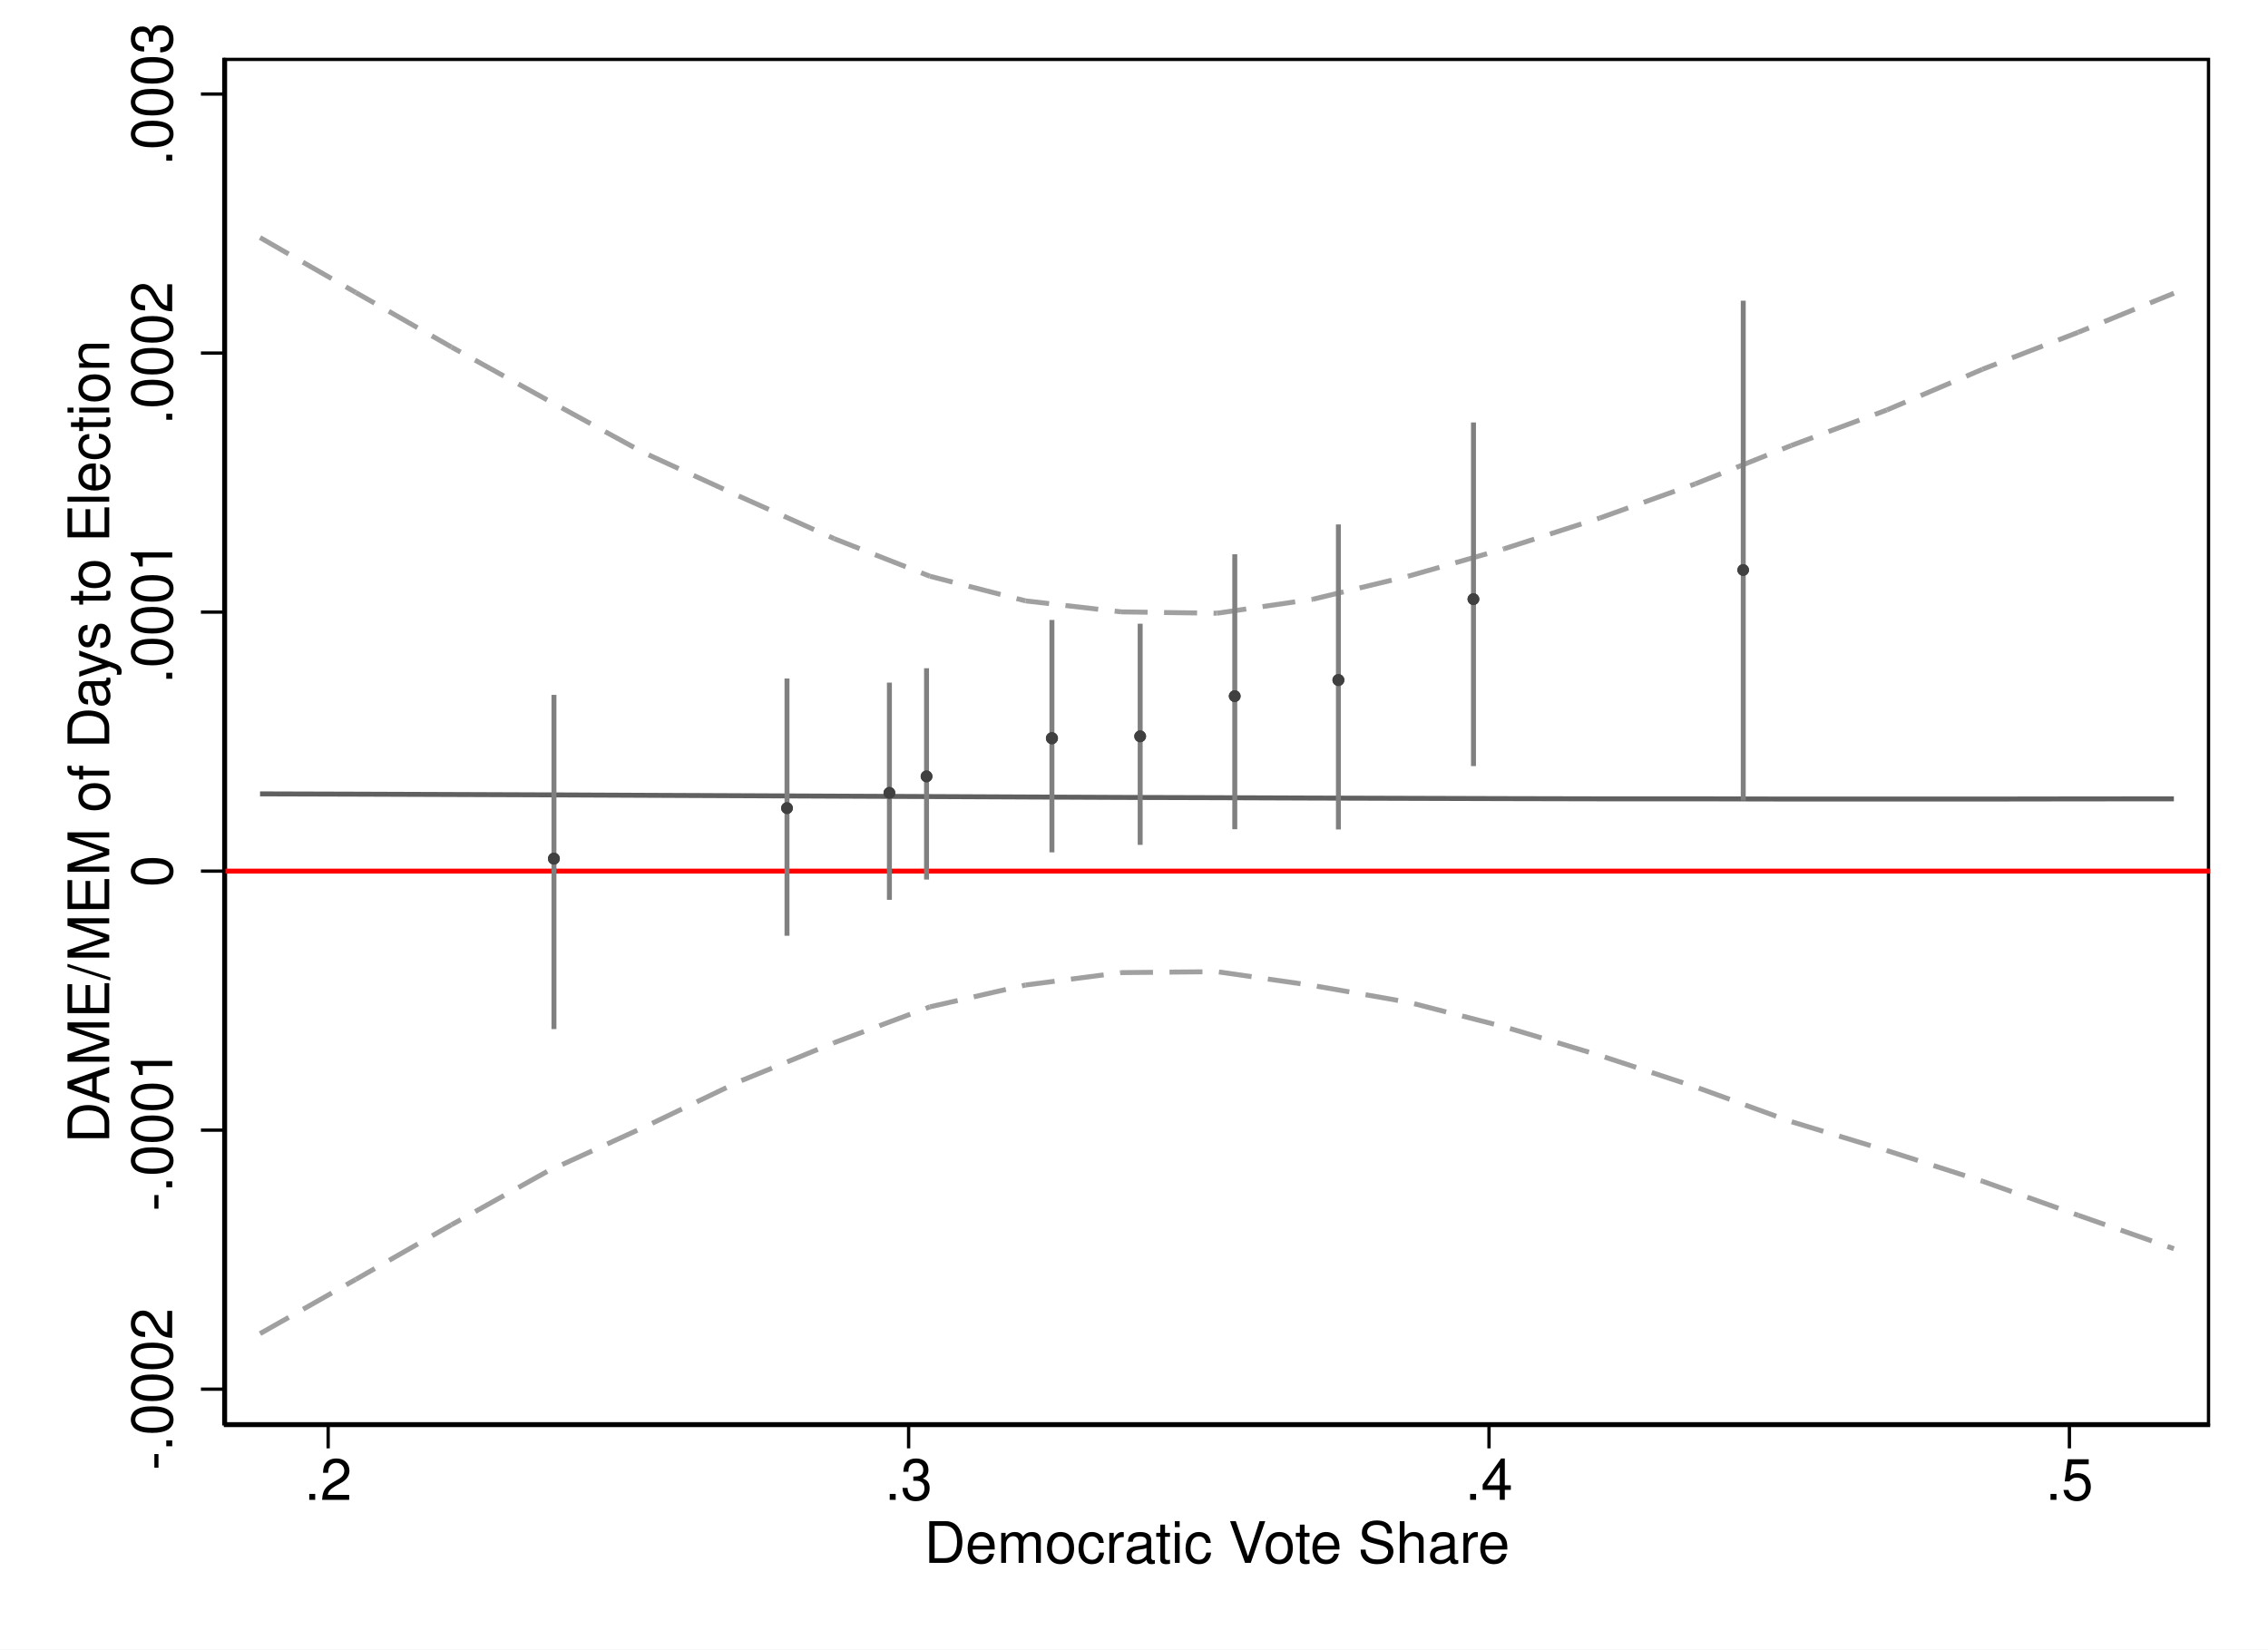
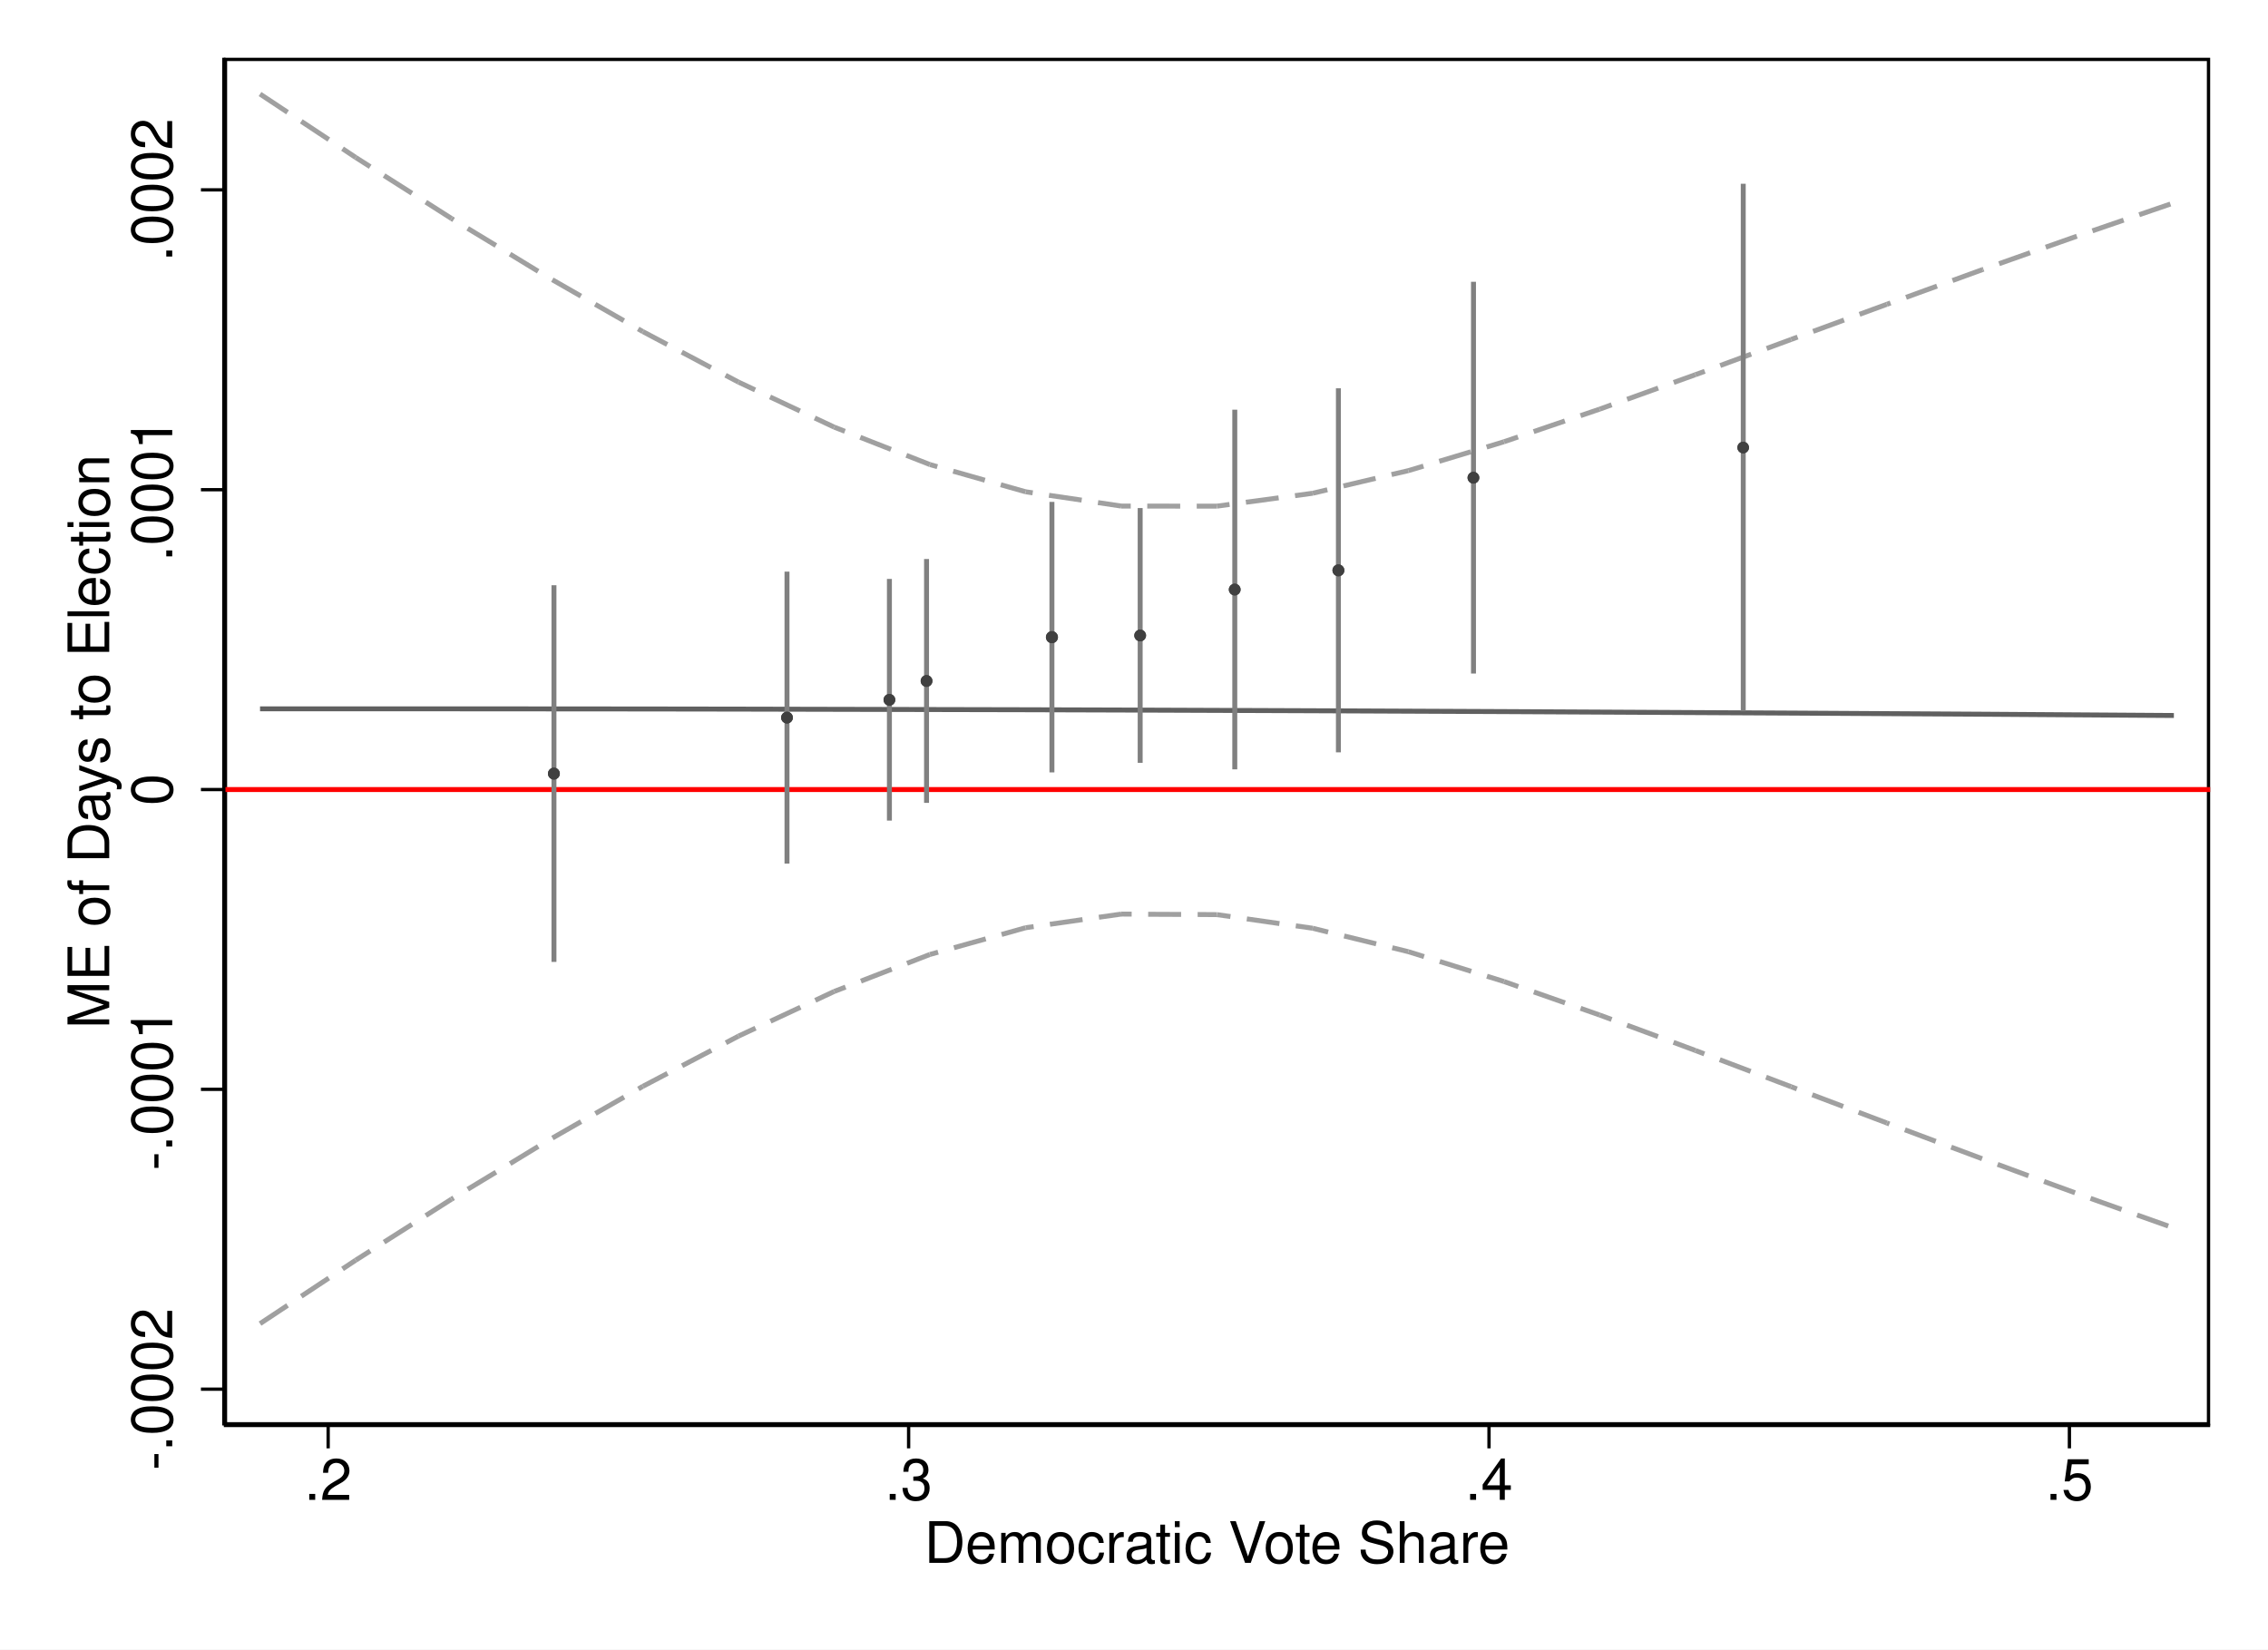
<svg xmlns="http://www.w3.org/2000/svg" version="1.1" width="5.500in" height="4.000in" viewBox="0 0 3960 2880">
  <rect x="0" y="0" width="3960" height="2880" style="fill:#FFFFFF;stroke:none" />
  <rect x="0.00" y="0.00" width="3959.88" height="2880.00" style="fill:#FFFFFF" />
  <rect x="2.88" y="2.88" width="3954.12" height="2874.24" style="fill:none;stroke:#FFFFFF;stroke-width:5.76" />
  <rect x="393.68" y="103.74" width="3462.46" height="2382.57" style="fill:none;stroke:#000000;stroke-width:5.76" />
-   <line x1="390.80" y1="1521.18" x2="3859.02" y2="1521.18" style="stroke:#FF0000;stroke-width:8.64" />
-   <path d=" M454.04 1386.29 L621.10 1386.79 L788.29 1387.40 L955.35 1388.02 L1122.41 1388.77 L1289.47 1389.51 L1456.54 1390.25 L1623.60 1390.99 L1790.66 1391.74 L1957.85 1392.48 L2124.91 1392.97 L2291.97 1393.59 L2459.04 1394.09 L2626.10 1394.58 L2793.16 1394.95 L2960.22 1394.95 L3127.29 1395.32 L3294.47 1395.32 L3461.54 1395.32 L3628.60 1395.08 L3795.66 1394.95" stroke-linejoin="round" style="fill:none;stroke:#606060;stroke-width:8.64" />
-   <line x1="454.04" y1="2328.80" x2="504.16" y2="2300.46" style="stroke:#A0A0A0;stroke-width:8.64" />
-   <line x1="529.28" y1="2286.23" x2="579.27" y2="2257.89" style="stroke:#A0A0A0;stroke-width:8.64" />
-   <line x1="604.40" y1="2243.66" x2="621.10" y2="2234.25" style="stroke:#A0A0A0;stroke-width:8.64" />
-   <line x1="621.10" y1="2234.25" x2="654.39" y2="2215.19" style="stroke:#A0A0A0;stroke-width:8.64" />
-   <line x1="679.51" y1="2200.84" x2="729.51" y2="2172.25" style="stroke:#A0A0A0;stroke-width:8.64" />
-   <line x1="754.50" y1="2158.02" x2="788.29" y2="2138.71" style="stroke:#A0A0A0;stroke-width:8.64" />
-   <line x1="788.29" y1="2138.71" x2="804.62" y2="2129.68" style="stroke:#A0A0A0;stroke-width:8.64" />
-   <line x1="829.74" y1="2115.70" x2="879.99" y2="2087.60" style="stroke:#A0A0A0;stroke-width:8.64" />
-   <line x1="905.23" y1="2073.62" x2="955.35" y2="2045.65" style="stroke:#A0A0A0;stroke-width:8.64" />
-   <line x1="955.35" y1="2045.65" x2="955.47" y2="2045.53" style="stroke:#A0A0A0;stroke-width:8.64" />
-   <line x1="981.71" y1="2033.52" x2="1034.06" y2="2009.64" style="stroke:#A0A0A0;stroke-width:8.64" />
-   <line x1="1060.29" y1="1997.63" x2="1112.64" y2="1973.75" style="stroke:#A0A0A0;stroke-width:8.64" />
-   <line x1="1138.75" y1="1961.50" x2="1190.60" y2="1936.62" style="stroke:#A0A0A0;stroke-width:8.64" />
-   <line x1="1216.59" y1="1924.13" x2="1268.44" y2="1899.25" style="stroke:#A0A0A0;stroke-width:8.64" />
-   <line x1="1294.55" y1="1887.00" x2="1347.89" y2="1865.22" style="stroke:#A0A0A0;stroke-width:8.64" />
-   <line x1="1374.49" y1="1854.33" x2="1427.83" y2="1832.55" style="stroke:#A0A0A0;stroke-width:8.64" />
-   <line x1="1454.56" y1="1821.66" x2="1456.54" y2="1820.79" style="stroke:#A0A0A0;stroke-width:8.64" />
-   <line x1="1456.54" y1="1820.79" x2="1508.39" y2="1801.36" style="stroke:#A0A0A0;stroke-width:8.64" />
-   <line x1="1535.37" y1="1791.21" x2="1589.32" y2="1771.04" style="stroke:#A0A0A0;stroke-width:8.64" />
-   <line x1="1616.30" y1="1760.89" x2="1623.60" y2="1758.17" style="stroke:#A0A0A0;stroke-width:8.64" />
-   <line x1="1623.60" y1="1758.17" x2="1672.11" y2="1747.16" style="stroke:#A0A0A0;stroke-width:8.64" />
-   <line x1="1700.20" y1="1740.72" x2="1756.26" y2="1727.85" style="stroke:#A0A0A0;stroke-width:8.64" />
-   <line x1="1784.35" y1="1721.54" x2="1790.66" y2="1720.06" style="stroke:#A0A0A0;stroke-width:8.64" />
-   <line x1="1790.66" y1="1720.06" x2="1841.40" y2="1713.50" style="stroke:#A0A0A0;stroke-width:8.64" />
-   <line x1="1869.86" y1="1709.78" x2="1927.04" y2="1702.36" style="stroke:#A0A0A0;stroke-width:8.64" />
-   <line x1="1955.62" y1="1698.77" x2="1957.85" y2="1698.40" style="stroke:#A0A0A0;stroke-width:8.64" />
-   <line x1="1957.85" y1="1698.40" x2="2013.17" y2="1697.90" style="stroke:#A0A0A0;stroke-width:8.64" />
-   <line x1="2042.00" y1="1697.53" x2="2099.54" y2="1697.04" style="stroke:#A0A0A0;stroke-width:8.64" />
-   <line x1="2128.25" y1="1697.28" x2="2185.30" y2="1705.45" style="stroke:#A0A0A0;stroke-width:8.64" />
-   <line x1="2213.76" y1="1709.66" x2="2270.81" y2="1717.83" style="stroke:#A0A0A0;stroke-width:8.64" />
-   <line x1="2299.28" y1="1722.16" x2="2355.95" y2="1732.06" style="stroke:#A0A0A0;stroke-width:8.64" />
-   <line x1="2384.29" y1="1737.01" x2="2441.09" y2="1747.03" style="stroke:#A0A0A0;stroke-width:8.64" />
-   <line x1="2469.31" y1="1752.73" x2="2525.00" y2="1767.08" style="stroke:#A0A0A0;stroke-width:8.64" />
-   <line x1="2552.96" y1="1774.14" x2="2608.65" y2="1788.49" style="stroke:#A0A0A0;stroke-width:8.64" />
-   <line x1="2636.49" y1="1796.04" x2="2691.69" y2="1812.50" style="stroke:#A0A0A0;stroke-width:8.64" />
-   <line x1="2719.28" y1="1820.79" x2="2774.35" y2="1837.37" style="stroke:#A0A0A0;stroke-width:8.64" />
-   <line x1="2801.95" y1="1845.91" x2="2856.65" y2="1863.86" style="stroke:#A0A0A0;stroke-width:8.64" />
-   <line x1="2883.99" y1="1872.89" x2="2938.69" y2="1890.84" style="stroke:#A0A0A0;stroke-width:8.64" />
-   <line x1="2966.04" y1="1900.12" x2="3020.12" y2="1919.67" style="stroke:#A0A0A0;stroke-width:8.64" />
-   <line x1="3047.22" y1="1929.57" x2="3101.30" y2="1949.25" style="stroke:#A0A0A0;stroke-width:8.64" />
-   <line x1="3128.40" y1="1958.90" x2="3183.59" y2="1975.61" style="stroke:#A0A0A0;stroke-width:8.64" />
-   <line x1="3211.19" y1="1983.90" x2="3266.26" y2="2000.61" style="stroke:#A0A0A0;stroke-width:8.64" />
-   <line x1="3293.85" y1="2008.90" x2="3294.47" y2="2009.14" style="stroke:#A0A0A0;stroke-width:8.64" />
-   <line x1="3294.47" y1="2009.14" x2="3348.68" y2="2026.47" style="stroke:#A0A0A0;stroke-width:8.64" />
-   <line x1="3376.02" y1="2035.38" x2="3430.85" y2="2052.95" style="stroke:#A0A0A0;stroke-width:8.64" />
-   <line x1="3458.32" y1="2061.74" x2="3461.54" y2="2062.73" style="stroke:#A0A0A0;stroke-width:8.64" />
-   <line x1="3461.54" y1="2062.73" x2="3512.64" y2="2080.92" style="stroke:#A0A0A0;stroke-width:8.64" />
-   <line x1="3539.87" y1="2090.57" x2="3594.07" y2="2109.88" style="stroke:#A0A0A0;stroke-width:8.64" />
-   <line x1="3621.17" y1="2119.53" x2="3628.60" y2="2122.13" style="stroke:#A0A0A0;stroke-width:8.64" />
-   <line x1="3628.60" y1="2122.13" x2="3675.50" y2="2138.59" style="stroke:#A0A0A0;stroke-width:8.64" />
-   <line x1="3702.72" y1="2148.00" x2="3757.17" y2="2167.05" style="stroke:#A0A0A0;stroke-width:8.64" />
-   <line x1="3784.40" y1="2176.58" x2="3795.66" y2="2180.54" style="stroke:#A0A0A0;stroke-width:8.64" />
+   <line x1="390.80" y1="1378.74" x2="3859.02" y2="1378.74" style="stroke:#FF0000;stroke-width:8.64" />
+   <path d=" M454.04 1237.79 L621.10 1237.79 L788.29 1237.79 L955.35 1237.91 L1122.41 1238.03 L1289.47 1238.28 L1456.54 1238.65 L1623.60 1239.02 L1790.66 1239.39 L1957.85 1239.89 L2124.91 1240.51 L2291.97 1241.13 L2459.04 1241.87 L2626.10 1242.61 L2793.16 1243.48 L2960.22 1244.35 L3127.29 1245.21 L3294.47 1246.20 L3461.54 1247.19 L3628.60 1248.31 L3795.66 1249.42" stroke-linejoin="round" style="fill:none;stroke:#606060;stroke-width:8.64" />
+   <line x1="454.04" y1="2311.35" x2="502.05" y2="2279.55" style="stroke:#A0A0A0;stroke-width:8.64" />
+   <line x1="526.06" y1="2263.58" x2="574.08" y2="2231.78" style="stroke:#A0A0A0;stroke-width:8.64" />
+   <line x1="598.08" y1="2215.81" x2="621.10" y2="2200.59" style="stroke:#A0A0A0;stroke-width:8.64" />
+   <line x1="621.10" y1="2200.59" x2="646.35" y2="2184.50" style="stroke:#A0A0A0;stroke-width:8.64" />
+   <line x1="670.60" y1="2169.03" x2="719.24" y2="2138.10" style="stroke:#A0A0A0;stroke-width:8.64" />
+   <line x1="743.49" y1="2122.63" x2="788.29" y2="2094.04" style="stroke:#A0A0A0;stroke-width:8.64" />
+   <line x1="788.29" y1="2094.04" x2="792.12" y2="2091.81" style="stroke:#A0A0A0;stroke-width:8.64" />
+   <line x1="816.75" y1="2076.71" x2="866.00" y2="2046.89" style="stroke:#A0A0A0;stroke-width:8.64" />
+   <line x1="890.63" y1="2031.91" x2="939.76" y2="2001.97" style="stroke:#A0A0A0;stroke-width:8.64" />
+   <line x1="964.63" y1="1987.24" x2="1014.50" y2="1958.65" style="stroke:#A0A0A0;stroke-width:8.64" />
+   <line x1="1039.62" y1="1944.42" x2="1089.62" y2="1915.83" style="stroke:#A0A0A0;stroke-width:8.64" />
+   <line x1="1114.62" y1="1901.48" x2="1122.41" y2="1897.02" style="stroke:#A0A0A0;stroke-width:8.64" />
+   <line x1="1122.41" y1="1897.02" x2="1165.48" y2="1874.38" style="stroke:#A0A0A0;stroke-width:8.64" />
+   <line x1="1190.97" y1="1861.01" x2="1241.96" y2="1834.28" style="stroke:#A0A0A0;stroke-width:8.64" />
+   <line x1="1267.45" y1="1820.91" x2="1289.47" y2="1809.28" style="stroke:#A0A0A0;stroke-width:8.64" />
+   <line x1="1289.47" y1="1809.28" x2="1319.18" y2="1795.42" style="stroke:#A0A0A0;stroke-width:8.64" />
+   <line x1="1345.29" y1="1783.29" x2="1397.51" y2="1758.91" style="stroke:#A0A0A0;stroke-width:8.64" />
+   <line x1="1423.50" y1="1746.79" x2="1456.54" y2="1731.32" style="stroke:#A0A0A0;stroke-width:8.64" />
+   <line x1="1456.54" y1="1731.32" x2="1476.34" y2="1723.64" style="stroke:#A0A0A0;stroke-width:8.64" />
+   <line x1="1503.19" y1="1713.25" x2="1556.90" y2="1692.46" style="stroke:#A0A0A0;stroke-width:8.64" />
+   <line x1="1583.75" y1="1682.19" x2="1623.60" y2="1666.72" style="stroke:#A0A0A0;stroke-width:8.64" />
+   <line x1="1623.60" y1="1666.72" x2="1637.96" y2="1662.76" style="stroke:#A0A0A0;stroke-width:8.64" />
+   <line x1="1665.68" y1="1654.96" x2="1721.12" y2="1639.49" style="stroke:#A0A0A0;stroke-width:8.64" />
+   <line x1="1748.84" y1="1631.82" x2="1790.66" y2="1620.06" style="stroke:#A0A0A0;stroke-width:8.64" />
+   <line x1="1790.66" y1="1620.06" x2="1804.77" y2="1618.08" style="stroke:#A0A0A0;stroke-width:8.64" />
+   <line x1="1833.23" y1="1614.00" x2="1890.16" y2="1605.83" style="stroke:#A0A0A0;stroke-width:8.64" />
+   <line x1="1918.74" y1="1601.75" x2="1957.85" y2="1596.18" style="stroke:#A0A0A0;stroke-width:8.64" />
+   <line x1="1957.85" y1="1596.18" x2="1975.92" y2="1596.30" style="stroke:#A0A0A0;stroke-width:8.64" />
+   <line x1="2004.75" y1="1596.55" x2="2062.29" y2="1596.80" style="stroke:#A0A0A0;stroke-width:8.64" />
+   <line x1="2091.13" y1="1596.92" x2="2124.91" y2="1597.17" style="stroke:#A0A0A0;stroke-width:8.64" />
+   <line x1="2124.91" y1="1597.17" x2="2148.42" y2="1600.51" style="stroke:#A0A0A0;stroke-width:8.64" />
+   <line x1="2177.01" y1="1604.59" x2="2233.94" y2="1612.76" style="stroke:#A0A0A0;stroke-width:8.64" />
+   <line x1="2262.52" y1="1616.72" x2="2291.97" y2="1620.93" style="stroke:#A0A0A0;stroke-width:8.64" />
+   <line x1="2291.97" y1="1620.93" x2="2318.95" y2="1627.61" style="stroke:#A0A0A0;stroke-width:8.64" />
+   <line x1="2346.92" y1="1634.42" x2="2402.85" y2="1648.15" style="stroke:#A0A0A0;stroke-width:8.64" />
+   <line x1="2430.95" y1="1654.96" x2="2459.04" y2="1661.89" style="stroke:#A0A0A0;stroke-width:8.64" />
+   <line x1="2459.04" y1="1661.89" x2="2486.39" y2="1670.43" style="stroke:#A0A0A0;stroke-width:8.64" />
+   <line x1="2513.86" y1="1678.97" x2="2568.80" y2="1696.17" style="stroke:#A0A0A0;stroke-width:8.64" />
+   <line x1="2596.28" y1="1704.71" x2="2626.10" y2="1713.99" style="stroke:#A0A0A0;stroke-width:8.64" />
+   <line x1="2626.10" y1="1713.99" x2="2650.97" y2="1722.78" style="stroke:#A0A0A0;stroke-width:8.64" />
+   <line x1="2678.20" y1="1732.18" x2="2732.52" y2="1751.24" style="stroke:#A0A0A0;stroke-width:8.64" />
+   <line x1="2759.75" y1="1760.77" x2="2793.16" y2="1772.53" style="stroke:#A0A0A0;stroke-width:8.64" />
+   <line x1="2793.16" y1="1772.53" x2="2813.95" y2="1780.20" style="stroke:#A0A0A0;stroke-width:8.64" />
+   <line x1="2840.93" y1="1790.22" x2="2894.88" y2="1810.15" style="stroke:#A0A0A0;stroke-width:8.64" />
+   <line x1="2921.99" y1="1820.17" x2="2960.22" y2="1834.40" style="stroke:#A0A0A0;stroke-width:8.64" />
+   <line x1="2960.22" y1="1834.40" x2="2975.82" y2="1840.34" style="stroke:#A0A0A0;stroke-width:8.64" />
+   <line x1="3002.79" y1="1850.49" x2="3056.63" y2="1870.91" style="stroke:#A0A0A0;stroke-width:8.64" />
+   <line x1="3083.60" y1="1881.06" x2="3127.29" y2="1897.64" style="stroke:#A0A0A0;stroke-width:8.64" />
+   <line x1="3127.29" y1="1897.64" x2="3137.43" y2="1901.48" style="stroke:#A0A0A0;stroke-width:8.64" />
+   <line x1="3164.29" y1="1911.75" x2="3218.24" y2="1932.17" style="stroke:#A0A0A0;stroke-width:8.64" />
+   <line x1="3245.10" y1="1942.32" x2="3294.47" y2="1961.00" style="stroke:#A0A0A0;stroke-width:8.64" />
+   <line x1="3294.47" y1="1961.00" x2="3298.93" y2="1962.74" style="stroke:#A0A0A0;stroke-width:8.64" />
+   <line x1="3326.03" y1="1972.88" x2="3379.86" y2="1993.06" style="stroke:#A0A0A0;stroke-width:8.64" />
+   <line x1="3406.84" y1="2003.20" x2="3460.79" y2="2023.38" style="stroke:#A0A0A0;stroke-width:8.64" />
+   <line x1="3487.89" y1="2033.28" x2="3541.85" y2="2053.20" style="stroke:#A0A0A0;stroke-width:8.64" />
+   <line x1="3568.95" y1="2063.10" x2="3623.03" y2="2082.90" style="stroke:#A0A0A0;stroke-width:8.64" />
+   <line x1="3650.13" y1="2092.68" x2="3704.33" y2="2111.98" style="stroke:#A0A0A0;stroke-width:8.64" />
+   <line x1="3731.43" y1="2121.64" x2="3785.76" y2="2140.94" style="stroke:#A0A0A0;stroke-width:8.64" />
  <path d="" stroke-linejoin="round" style="fill:none;stroke:#A0A0A0;stroke-width:8.64" />
-   <line x1="454.04" y1="414.82" x2="503.91" y2="443.53" style="stroke:#A0A0A0;stroke-width:8.64" />
-   <line x1="528.91" y1="457.89" x2="578.90" y2="486.48" style="stroke:#A0A0A0;stroke-width:8.64" />
-   <line x1="603.90" y1="500.83" x2="621.10" y2="510.73" style="stroke:#A0A0A0;stroke-width:8.64" />
-   <line x1="621.10" y1="510.73" x2="653.90" y2="529.42" style="stroke:#A0A0A0;stroke-width:8.64" />
-   <line x1="678.89" y1="543.65" x2="728.89" y2="572.24" style="stroke:#A0A0A0;stroke-width:8.64" />
-   <line x1="754.01" y1="586.47" x2="788.29" y2="606.02" style="stroke:#A0A0A0;stroke-width:8.64" />
-   <line x1="788.29" y1="606.02" x2="804.13" y2="614.81" style="stroke:#A0A0A0;stroke-width:8.64" />
-   <line x1="829.37" y1="628.79" x2="879.74" y2="656.64" style="stroke:#A0A0A0;stroke-width:8.64" />
-   <line x1="904.98" y1="670.50" x2="955.35" y2="698.34" style="stroke:#A0A0A0;stroke-width:8.64" />
-   <line x1="955.35" y1="698.34" x2="955.35" y2="698.34" style="stroke:#A0A0A0;stroke-width:8.64" />
-   <line x1="980.72" y1="712.20" x2="1031.21" y2="739.80" style="stroke:#A0A0A0;stroke-width:8.64" />
-   <line x1="1056.45" y1="753.66" x2="1106.94" y2="781.26" style="stroke:#A0A0A0;stroke-width:8.64" />
-   <line x1="1132.56" y1="794.38" x2="1184.91" y2="818.26" style="stroke:#A0A0A0;stroke-width:8.64" />
-   <line x1="1211.14" y1="830.26" x2="1263.49" y2="854.15" style="stroke:#A0A0A0;stroke-width:8.64" />
-   <line x1="1289.72" y1="866.15" x2="1342.32" y2="889.54" style="stroke:#A0A0A0;stroke-width:8.64" />
-   <line x1="1368.68" y1="901.30" x2="1421.27" y2="924.81" style="stroke:#A0A0A0;stroke-width:8.64" />
-   <line x1="1447.50" y1="936.57" x2="1456.54" y2="940.65" style="stroke:#A0A0A0;stroke-width:8.64" />
-   <line x1="1456.54" y1="940.65" x2="1500.96" y2="958.10" style="stroke:#A0A0A0;stroke-width:8.64" />
-   <line x1="1527.82" y1="968.62" x2="1581.40" y2="989.66" style="stroke:#A0A0A0;stroke-width:8.64" />
-   <line x1="1608.26" y1="1000.18" x2="1623.60" y2="1006.24" style="stroke:#A0A0A0;stroke-width:8.64" />
-   <line x1="1623.60" y1="1006.24" x2="1663.32" y2="1016.51" style="stroke:#A0A0A0;stroke-width:8.64" />
-   <line x1="1691.29" y1="1023.69" x2="1746.98" y2="1038.05" style="stroke:#A0A0A0;stroke-width:8.64" />
-   <line x1="1774.95" y1="1045.23" x2="1790.66" y2="1049.31" style="stroke:#A0A0A0;stroke-width:8.64" />
-   <line x1="1790.66" y1="1049.31" x2="1831.75" y2="1054.01" style="stroke:#A0A0A0;stroke-width:8.64" />
-   <line x1="1860.33" y1="1057.35" x2="1917.51" y2="1063.91" style="stroke:#A0A0A0;stroke-width:8.64" />
-   <line x1="1946.22" y1="1067.13" x2="1957.85" y2="1068.49" style="stroke:#A0A0A0;stroke-width:8.64" />
-   <line x1="1957.85" y1="1068.49" x2="2003.76" y2="1069.11" style="stroke:#A0A0A0;stroke-width:8.64" />
-   <line x1="2032.47" y1="1069.60" x2="2090.14" y2="1070.35" style="stroke:#A0A0A0;stroke-width:8.64" />
-   <line x1="2118.85" y1="1070.72" x2="2124.91" y2="1070.84" style="stroke:#A0A0A0;stroke-width:8.64" />
-   <line x1="2124.91" y1="1070.84" x2="2175.90" y2="1063.42" style="stroke:#A0A0A0;stroke-width:8.64" />
-   <line x1="2204.48" y1="1059.21" x2="2261.41" y2="1050.92" style="stroke:#A0A0A0;stroke-width:8.64" />
-   <line x1="2289.87" y1="1046.71" x2="2291.97" y2="1046.46" style="stroke:#A0A0A0;stroke-width:8.64" />
-   <line x1="2291.97" y1="1046.46" x2="2345.93" y2="1033.47" style="stroke:#A0A0A0;stroke-width:8.64" />
-   <line x1="2373.90" y1="1026.66" x2="2429.96" y2="1013.17" style="stroke:#A0A0A0;stroke-width:8.64" />
-   <line x1="2457.92" y1="1006.37" x2="2459.04" y2="1006.12" style="stroke:#A0A0A0;stroke-width:8.64" />
-   <line x1="2459.04" y1="1006.12" x2="2513.36" y2="990.65" style="stroke:#A0A0A0;stroke-width:8.64" />
-   <line x1="2541.08" y1="982.73" x2="2596.40" y2="966.89" style="stroke:#A0A0A0;stroke-width:8.64" />
-   <line x1="2624.12" y1="958.97" x2="2626.10" y2="958.35" style="stroke:#A0A0A0;stroke-width:8.64" />
-   <line x1="2626.10" y1="958.35" x2="2678.94" y2="941.40" style="stroke:#A0A0A0;stroke-width:8.64" />
-   <line x1="2706.41" y1="932.49" x2="2761.23" y2="914.91" style="stroke:#A0A0A0;stroke-width:8.64" />
-   <line x1="2788.58" y1="906.13" x2="2793.16" y2="904.64" style="stroke:#A0A0A0;stroke-width:8.64" />
-   <line x1="2793.16" y1="904.64" x2="2842.91" y2="886.82" style="stroke:#A0A0A0;stroke-width:8.64" />
-   <line x1="2870.01" y1="877.17" x2="2924.21" y2="857.74" style="stroke:#A0A0A0;stroke-width:8.64" />
-   <line x1="2951.31" y1="848.09" x2="2960.22" y2="844.87" style="stroke:#A0A0A0;stroke-width:8.64" />
-   <line x1="2960.22" y1="844.87" x2="3004.90" y2="827.05" style="stroke:#A0A0A0;stroke-width:8.64" />
-   <line x1="3031.63" y1="816.28" x2="3085.09" y2="794.87" style="stroke:#A0A0A0;stroke-width:8.64" />
-   <line x1="3111.82" y1="784.23" x2="3127.29" y2="778.04" style="stroke:#A0A0A0;stroke-width:8.64" />
-   <line x1="3127.29" y1="778.04" x2="3165.65" y2="763.81" style="stroke:#A0A0A0;stroke-width:8.64" />
-   <line x1="3192.63" y1="753.66" x2="3246.71" y2="733.61" style="stroke:#A0A0A0;stroke-width:8.64" />
-   <line x1="3273.68" y1="723.71" x2="3294.47" y2="715.92" style="stroke:#A0A0A0;stroke-width:8.64" />
-   <line x1="3294.47" y1="715.92" x2="3327.02" y2="702.06" style="stroke:#A0A0A0;stroke-width:8.64" />
-   <line x1="3353.63" y1="690.79" x2="3406.47" y2="668.27" style="stroke:#A0A0A0;stroke-width:8.64" />
-   <line x1="3433.07" y1="657.01" x2="3461.54" y2="644.76" style="stroke:#A0A0A0;stroke-width:8.64" />
-   <line x1="3461.54" y1="644.76" x2="3486.29" y2="635.23" style="stroke:#A0A0A0;stroke-width:8.64" />
-   <line x1="3513.14" y1="624.83" x2="3566.85" y2="604.04" style="stroke:#A0A0A0;stroke-width:8.64" />
-   <line x1="3593.70" y1="593.77" x2="3628.60" y2="580.28" style="stroke:#A0A0A0;stroke-width:8.64" />
-   <line x1="3628.60" y1="580.28" x2="3647.28" y2="572.61" style="stroke:#A0A0A0;stroke-width:8.64" />
-   <line x1="3674.01" y1="561.72" x2="3727.23" y2="539.94" style="stroke:#A0A0A0;stroke-width:8.64" />
-   <line x1="3753.96" y1="529.05" x2="3795.66" y2="512.09" style="stroke:#A0A0A0;stroke-width:8.64" />
+   <line x1="454.04" y1="164.22" x2="502.05" y2="196.03" style="stroke:#A0A0A0;stroke-width:8.64" />
+   <line x1="526.06" y1="211.87" x2="574.08" y2="243.67" style="stroke:#A0A0A0;stroke-width:8.64" />
+   <line x1="598.08" y1="259.64" x2="621.10" y2="274.98" style="stroke:#A0A0A0;stroke-width:8.64" />
+   <line x1="621.10" y1="274.98" x2="646.35" y2="291.07" style="stroke:#A0A0A0;stroke-width:8.64" />
+   <line x1="670.60" y1="306.54" x2="719.24" y2="337.48" style="stroke:#A0A0A0;stroke-width:8.64" />
+   <line x1="743.49" y1="352.95" x2="788.29" y2="381.53" style="stroke:#A0A0A0;stroke-width:8.64" />
+   <line x1="788.29" y1="381.53" x2="792.00" y2="383.88" style="stroke:#A0A0A0;stroke-width:8.64" />
+   <line x1="816.63" y1="398.86" x2="865.88" y2="428.68" style="stroke:#A0A0A0;stroke-width:8.64" />
+   <line x1="890.51" y1="443.78" x2="939.63" y2="473.73" style="stroke:#A0A0A0;stroke-width:8.64" />
+   <line x1="964.38" y1="488.46" x2="1014.26" y2="517.04" style="stroke:#A0A0A0;stroke-width:8.64" />
+   <line x1="1039.25" y1="531.40" x2="1089.25" y2="559.99" style="stroke:#A0A0A0;stroke-width:8.64" />
+   <line x1="1114.24" y1="574.34" x2="1122.41" y2="579.04" style="stroke:#A0A0A0;stroke-width:8.64" />
+   <line x1="1122.41" y1="579.04" x2="1164.98" y2="601.57" style="stroke:#A0A0A0;stroke-width:8.64" />
+   <line x1="1190.47" y1="614.93" x2="1241.34" y2="641.91" style="stroke:#A0A0A0;stroke-width:8.64" />
+   <line x1="1266.83" y1="655.28" x2="1289.47" y2="667.28" style="stroke:#A0A0A0;stroke-width:8.64" />
+   <line x1="1289.47" y1="667.28" x2="1318.43" y2="680.89" style="stroke:#A0A0A0;stroke-width:8.64" />
+   <line x1="1344.54" y1="693.15" x2="1396.64" y2="717.65" style="stroke:#A0A0A0;stroke-width:8.64" />
+   <line x1="1422.63" y1="729.90" x2="1456.54" y2="745.86" style="stroke:#A0A0A0;stroke-width:8.64" />
+   <line x1="1456.54" y1="745.86" x2="1475.22" y2="753.17" style="stroke:#A0A0A0;stroke-width:8.64" />
+   <line x1="1502.08" y1="763.69" x2="1555.66" y2="784.72" style="stroke:#A0A0A0;stroke-width:8.64" />
+   <line x1="1582.52" y1="795.12" x2="1623.60" y2="811.21" style="stroke:#A0A0A0;stroke-width:8.64" />
+   <line x1="1623.60" y1="811.21" x2="1636.59" y2="814.92" style="stroke:#A0A0A0;stroke-width:8.64" />
+   <line x1="1664.31" y1="822.84" x2="1719.63" y2="838.56" style="stroke:#A0A0A0;stroke-width:8.64" />
+   <line x1="1747.35" y1="846.48" x2="1790.66" y2="858.73" style="stroke:#A0A0A0;stroke-width:8.64" />
+   <line x1="1790.66" y1="858.73" x2="1803.16" y2="860.58" style="stroke:#A0A0A0;stroke-width:8.64" />
+   <line x1="1831.62" y1="864.92" x2="1888.67" y2="873.33" style="stroke:#A0A0A0;stroke-width:8.64" />
+   <line x1="1917.14" y1="877.66" x2="1957.85" y2="883.73" style="stroke:#A0A0A0;stroke-width:8.64" />
+   <line x1="1957.85" y1="883.73" x2="1974.31" y2="883.73" style="stroke:#A0A0A0;stroke-width:8.64" />
+   <line x1="2003.14" y1="883.73" x2="2060.69" y2="883.85" style="stroke:#A0A0A0;stroke-width:8.64" />
+   <line x1="2089.52" y1="883.85" x2="2124.91" y2="883.85" style="stroke:#A0A0A0;stroke-width:8.64" />
+   <line x1="2124.91" y1="883.85" x2="2146.82" y2="880.88" style="stroke:#A0A0A0;stroke-width:8.64" />
+   <line x1="2175.40" y1="877.04" x2="2232.57" y2="869.37" style="stroke:#A0A0A0;stroke-width:8.64" />
+   <line x1="2261.16" y1="865.53" x2="2291.97" y2="861.33" style="stroke:#A0A0A0;stroke-width:8.64" />
+   <line x1="2291.97" y1="861.33" x2="2317.59" y2="855.26" style="stroke:#A0A0A0;stroke-width:8.64" />
+   <line x1="2345.68" y1="848.58" x2="2401.74" y2="835.34" style="stroke:#A0A0A0;stroke-width:8.64" />
+   <line x1="2429.71" y1="828.66" x2="2459.04" y2="821.85" style="stroke:#A0A0A0;stroke-width:8.64" />
+   <line x1="2459.04" y1="821.85" x2="2485.40" y2="813.93" style="stroke:#A0A0A0;stroke-width:8.64" />
+   <line x1="2512.99" y1="805.51" x2="2568.06" y2="788.93" style="stroke:#A0A0A0;stroke-width:8.64" />
+   <line x1="2595.66" y1="780.64" x2="2626.10" y2="771.36" style="stroke:#A0A0A0;stroke-width:8.64" />
+   <line x1="2626.10" y1="771.36" x2="2650.48" y2="763.07" style="stroke:#A0A0A0;stroke-width:8.64" />
+   <line x1="2677.83" y1="753.66" x2="2732.28" y2="735.10" style="stroke:#A0A0A0;stroke-width:8.64" />
+   <line x1="2759.63" y1="725.82" x2="2793.16" y2="714.43" style="stroke:#A0A0A0;stroke-width:8.64" />
+   <line x1="2793.16" y1="714.43" x2="2813.95" y2="706.88" style="stroke:#A0A0A0;stroke-width:8.64" />
+   <line x1="2841.05" y1="697.23" x2="2895.26" y2="677.68" style="stroke:#A0A0A0;stroke-width:8.64" />
+   <line x1="2922.36" y1="667.90" x2="2960.22" y2="654.29" style="stroke:#A0A0A0;stroke-width:8.64" />
+   <line x1="2960.22" y1="654.29" x2="2976.56" y2="648.35" style="stroke:#A0A0A0;stroke-width:8.64" />
+   <line x1="3003.54" y1="638.32" x2="3057.62" y2="618.40" style="stroke:#A0A0A0;stroke-width:8.64" />
+   <line x1="3084.72" y1="608.50" x2="3127.29" y2="592.78" style="stroke:#A0A0A0;stroke-width:8.64" />
+   <line x1="3127.29" y1="592.78" x2="3138.67" y2="588.57" style="stroke:#A0A0A0;stroke-width:8.64" />
+   <line x1="3165.77" y1="578.67" x2="3219.73" y2="558.87" style="stroke:#A0A0A0;stroke-width:8.64" />
+   <line x1="3246.83" y1="548.85" x2="3294.47" y2="531.40" style="stroke:#A0A0A0;stroke-width:8.64" />
+   <line x1="3294.47" y1="531.40" x2="3300.91" y2="529.05" style="stroke:#A0A0A0;stroke-width:8.64" />
+   <line x1="3328.01" y1="519.27" x2="3382.09" y2="499.59" style="stroke:#A0A0A0;stroke-width:8.64" />
+   <line x1="3409.19" y1="489.82" x2="3461.54" y2="470.76" style="stroke:#A0A0A0;stroke-width:8.64" />
+   <line x1="3461.54" y1="470.76" x2="3463.27" y2="470.14" style="stroke:#A0A0A0;stroke-width:8.64" />
+   <line x1="3490.49" y1="460.49" x2="3544.70" y2="441.31" style="stroke:#A0A0A0;stroke-width:8.64" />
+   <line x1="3571.92" y1="431.65" x2="3626.25" y2="412.47" style="stroke:#A0A0A0;stroke-width:8.64" />
+   <line x1="3653.47" y1="403.07" x2="3707.92" y2="384.38" style="stroke:#A0A0A0;stroke-width:8.64" />
+   <line x1="3735.15" y1="374.97" x2="3789.60" y2="356.29" style="stroke:#A0A0A0;stroke-width:8.64" />
  <path d="" stroke-linejoin="round" style="fill:none;stroke:#A0A0A0;stroke-width:8.64" />
-   <line x1="967.23" y1="1797.03" x2="967.23" y2="1213.41" style="stroke:#808080;stroke-width:8.64" />
-   <line x1="1374.12" y1="1634.05" x2="1374.12" y2="1184.82" style="stroke:#808080;stroke-width:8.64" />
-   <line x1="1552.94" y1="1571.30" x2="1552.94" y2="1192.00" style="stroke:#808080;stroke-width:8.64" />
-   <line x1="1617.78" y1="1535.91" x2="1617.78" y2="1166.88" style="stroke:#808080;stroke-width:8.64" />
-   <line x1="1836.70" y1="1488.39" x2="1836.70" y2="1082.60" style="stroke:#808080;stroke-width:8.64" />
-   <line x1="1990.77" y1="1475.39" x2="1990.77" y2="1089.16" style="stroke:#808080;stroke-width:8.64" />
-   <line x1="2155.97" y1="1448.04" x2="2155.97" y2="967.88" style="stroke:#808080;stroke-width:8.64" />
-   <line x1="2336.90" y1="1448.42" x2="2336.90" y2="915.78" style="stroke:#808080;stroke-width:8.64" />
-   <line x1="2572.76" y1="1337.78" x2="2572.76" y2="737.70" style="stroke:#808080;stroke-width:8.64" />
-   <line x1="3043.76" y1="1397.68" x2="3043.76" y2="525.09" style="stroke:#808080;stroke-width:8.64" />
-   <circle cx="967.11" cy="1499.40" r="10.38" style="fill:#404040" />
-   <circle cx="967.11" cy="1499.40" r="6.06" style="fill:none;stroke:#404040;stroke-width:8.64" />
-   <circle cx="1374.12" cy="1411.17" r="10.26" style="fill:#404040" />
-   <circle cx="1374.12" cy="1411.17" r="5.94" style="fill:none;stroke:#404040;stroke-width:8.64" />
-   <circle cx="1552.94" cy="1384.56" r="10.26" style="fill:#404040" />
-   <circle cx="1552.94" cy="1384.56" r="5.94" style="fill:none;stroke:#404040;stroke-width:8.64" />
-   <circle cx="1617.78" cy="1355.72" r="10.26" style="fill:#404040" />
-   <circle cx="1617.78" cy="1355.72" r="5.94" style="fill:none;stroke:#404040;stroke-width:8.64" />
-   <circle cx="1836.70" cy="1289.14" r="10.51" style="fill:#404040" />
-   <circle cx="1836.70" cy="1289.14" r="6.19" style="fill:none;stroke:#404040;stroke-width:8.64" />
-   <circle cx="1990.77" cy="1285.80" r="10.26" style="fill:#404040" />
-   <circle cx="1990.77" cy="1285.80" r="5.94" style="fill:none;stroke:#404040;stroke-width:8.64" />
-   <circle cx="2155.85" cy="1215.63" r="10.26" style="fill:#404040" />
-   <circle cx="2155.85" cy="1215.63" r="5.94" style="fill:none;stroke:#404040;stroke-width:8.64" />
-   <circle cx="2336.90" cy="1187.54" r="10.38" style="fill:#404040" />
-   <circle cx="2336.90" cy="1187.54" r="6.06" style="fill:none;stroke:#404040;stroke-width:8.64" />
-   <circle cx="2572.64" cy="1046.22" r="10.26" style="fill:#404040" />
-   <circle cx="2572.64" cy="1046.22" r="5.94" style="fill:none;stroke:#404040;stroke-width:8.64" />
-   <circle cx="3043.63" cy="995.35" r="10.14" style="fill:#404040" />
-   <circle cx="3043.63" cy="995.35" r="5.82" style="fill:none;stroke:#404040;stroke-width:8.64" />
+   <line x1="967.23" y1="1679.71" x2="967.23" y2="1021.96" style="stroke:#808080;stroke-width:8.64" />
+   <line x1="1374.12" y1="1508.06" x2="1374.12" y2="998.20" style="stroke:#808080;stroke-width:8.64" />
+   <line x1="1552.94" y1="1432.95" x2="1552.94" y2="1010.95" style="stroke:#808080;stroke-width:8.64" />
+   <line x1="1617.78" y1="1402.01" x2="1617.78" y2="976.17" style="stroke:#808080;stroke-width:8.64" />
+   <line x1="1836.70" y1="1348.79" x2="1836.70" y2="876.42" style="stroke:#808080;stroke-width:8.64" />
+   <line x1="1990.77" y1="1332.09" x2="1990.77" y2="887.19" style="stroke:#808080;stroke-width:8.64" />
+   <line x1="2155.97" y1="1343.47" x2="2155.97" y2="715.42" style="stroke:#808080;stroke-width:8.64" />
+   <line x1="2336.90" y1="1313.77" x2="2336.90" y2="678.05" style="stroke:#808080;stroke-width:8.64" />
+   <line x1="2572.76" y1="1176.16" x2="2572.76" y2="492.05" style="stroke:#808080;stroke-width:8.64" />
+   <line x1="3043.76" y1="1241.99" x2="3043.76" y2="320.89" style="stroke:#808080;stroke-width:8.64" />
+   <circle cx="967.11" cy="1350.90" r="10.38" style="fill:#404040" />
+   <circle cx="967.11" cy="1350.90" r="6.06" style="fill:none;stroke:#404040;stroke-width:8.64" />
+   <circle cx="1374.12" cy="1253.13" r="10.26" style="fill:#404040" />
+   <circle cx="1374.12" cy="1253.13" r="5.94" style="fill:none;stroke:#404040;stroke-width:8.64" />
+   <circle cx="1552.94" cy="1222.07" r="10.26" style="fill:#404040" />
+   <circle cx="1552.94" cy="1222.07" r="5.94" style="fill:none;stroke:#404040;stroke-width:8.64" />
+   <circle cx="1617.78" cy="1189.15" r="10.26" style="fill:#404040" />
+   <circle cx="1617.78" cy="1189.15" r="5.94" style="fill:none;stroke:#404040;stroke-width:8.64" />
+   <circle cx="1836.70" cy="1112.67" r="10.51" style="fill:#404040" />
+   <circle cx="1836.70" cy="1112.67" r="6.19" style="fill:none;stroke:#404040;stroke-width:8.64" />
+   <circle cx="1990.77" cy="1109.70" r="10.26" style="fill:#404040" />
+   <circle cx="1990.77" cy="1109.70" r="5.94" style="fill:none;stroke:#404040;stroke-width:8.64" />
+   <circle cx="2155.85" cy="1029.51" r="10.26" style="fill:#404040" />
+   <circle cx="2155.85" cy="1029.51" r="5.94" style="fill:none;stroke:#404040;stroke-width:8.64" />
+   <circle cx="2336.90" cy="995.97" r="10.38" style="fill:#404040" />
+   <circle cx="2336.90" cy="995.97" r="6.06" style="fill:none;stroke:#404040;stroke-width:8.64" />
+   <circle cx="2572.64" cy="834.22" r="10.26" style="fill:#404040" />
+   <circle cx="2572.64" cy="834.22" r="5.94" style="fill:none;stroke:#404040;stroke-width:8.64" />
+   <circle cx="3043.63" cy="781.51" r="10.14" style="fill:#404040" />
+   <circle cx="3043.63" cy="781.51" r="5.82" style="fill:none;stroke:#404040;stroke-width:8.64" />
  <line x1="390.80" y1="2489.19" x2="390.80" y2="100.86" style="stroke:#000000;stroke-width:5.76" />
  <line x1="390.80" y1="2425.82" x2="350.83" y2="2425.82" style="stroke:#000000;stroke-width:5.76" />
  <text x="300.72" y="2425.82" style="font-family:'Helvetica';font-size:99.99px;fill:#000000" transform="rotate(-90 300.72,2425.82)" text-anchor="middle">-.0002</text>
-   <line x1="390.80" y1="1973.50" x2="350.83" y2="1973.50" style="stroke:#000000;stroke-width:5.76" />
-   <text x="300.72" y="1973.50" style="font-family:'Helvetica';font-size:99.99px;fill:#000000" transform="rotate(-90 300.72,1973.50)" text-anchor="middle">-.0001</text>
-   <line x1="390.80" y1="1521.18" x2="350.83" y2="1521.18" style="stroke:#000000;stroke-width:5.76" />
-   <text x="300.72" y="1521.18" style="font-family:'Helvetica';font-size:99.99px;fill:#000000" transform="rotate(-90 300.72,1521.18)" text-anchor="middle">0</text>
-   <line x1="390.80" y1="1068.86" x2="350.83" y2="1068.86" style="stroke:#000000;stroke-width:5.76" />
-   <text x="300.72" y="1068.86" style="font-family:'Helvetica';font-size:99.99px;fill:#000000" transform="rotate(-90 300.72,1068.86)" text-anchor="middle">.0001</text>
-   <line x1="390.80" y1="616.54" x2="350.83" y2="616.54" style="stroke:#000000;stroke-width:5.76" />
-   <text x="300.72" y="616.54" style="font-family:'Helvetica';font-size:99.99px;fill:#000000" transform="rotate(-90 300.72,616.54)" text-anchor="middle">.0002</text>
-   <line x1="390.80" y1="164.22" x2="350.83" y2="164.22" style="stroke:#000000;stroke-width:5.76" />
-   <text x="300.72" y="164.22" style="font-family:'Helvetica';font-size:99.99px;fill:#000000" transform="rotate(-90 300.72,164.22)" text-anchor="middle">.0003</text>
-   <text x="190.71" y="1294.96" style="font-family:'Helvetica';font-size:99.99px;fill:#000000" transform="rotate(-90 190.71,1294.96)" text-anchor="middle">DAME/MEM of Days to Election</text>
+   <line x1="390.80" y1="1902.22" x2="350.83" y2="1902.22" style="stroke:#000000;stroke-width:5.76" />
+   <text x="300.72" y="1902.22" style="font-family:'Helvetica';font-size:99.99px;fill:#000000" transform="rotate(-90 300.72,1902.22)" text-anchor="middle">-.0001</text>
+   <line x1="390.80" y1="1378.74" x2="350.83" y2="1378.74" style="stroke:#000000;stroke-width:5.76" />
+   <text x="300.72" y="1378.74" style="font-family:'Helvetica';font-size:99.99px;fill:#000000" transform="rotate(-90 300.72,1378.74)" text-anchor="middle">0</text>
+   <line x1="390.80" y1="855.14" x2="350.83" y2="855.14" style="stroke:#000000;stroke-width:5.76" />
+   <text x="300.72" y="855.14" style="font-family:'Helvetica';font-size:99.99px;fill:#000000" transform="rotate(-90 300.72,855.14)" text-anchor="middle">.0001</text>
+   <line x1="390.80" y1="331.54" x2="350.83" y2="331.54" style="stroke:#000000;stroke-width:5.76" />
+   <text x="300.72" y="331.54" style="font-family:'Helvetica';font-size:99.99px;fill:#000000" transform="rotate(-90 300.72,331.54)" text-anchor="middle">.0002</text>
+   <text x="190.71" y="1294.96" style="font-family:'Helvetica';font-size:99.99px;fill:#000000" transform="rotate(-90 190.71,1294.96)" text-anchor="middle">ME of Days to Election</text>
  <line x1="390.80" y1="2489.19" x2="3859.02" y2="2489.19" style="stroke:#000000;stroke-width:5.76" />
  <line x1="572.96" y1="2489.19" x2="572.96" y2="2529.16" style="stroke:#000000;stroke-width:5.76" />
  <text x="572.96" y="2619.14" style="font-family:'Helvetica';font-size:99.99px;fill:#000000" text-anchor="middle">.2</text>
  <line x1="1586.48" y1="2489.19" x2="1586.48" y2="2529.16" style="stroke:#000000;stroke-width:5.76" />
  <text x="1586.48" y="2619.14" style="font-family:'Helvetica';font-size:99.99px;fill:#000000" text-anchor="middle">.3</text>
  <line x1="2599.86" y1="2489.19" x2="2599.86" y2="2529.16" style="stroke:#000000;stroke-width:5.76" />
  <text x="2599.86" y="2619.14" style="font-family:'Helvetica';font-size:99.99px;fill:#000000" text-anchor="middle">.4</text>
  <line x1="3613.25" y1="2489.19" x2="3613.25" y2="2529.16" style="stroke:#000000;stroke-width:5.76" />
  <text x="3613.25" y="2619.14" style="font-family:'Helvetica';font-size:99.99px;fill:#000000" text-anchor="middle">.5</text>
  <text x="2124.91" y="2729.16" style="font-family:'Helvetica';font-size:99.99px;fill:#000000" text-anchor="middle">Democratic Vote Share</text>
</svg>
